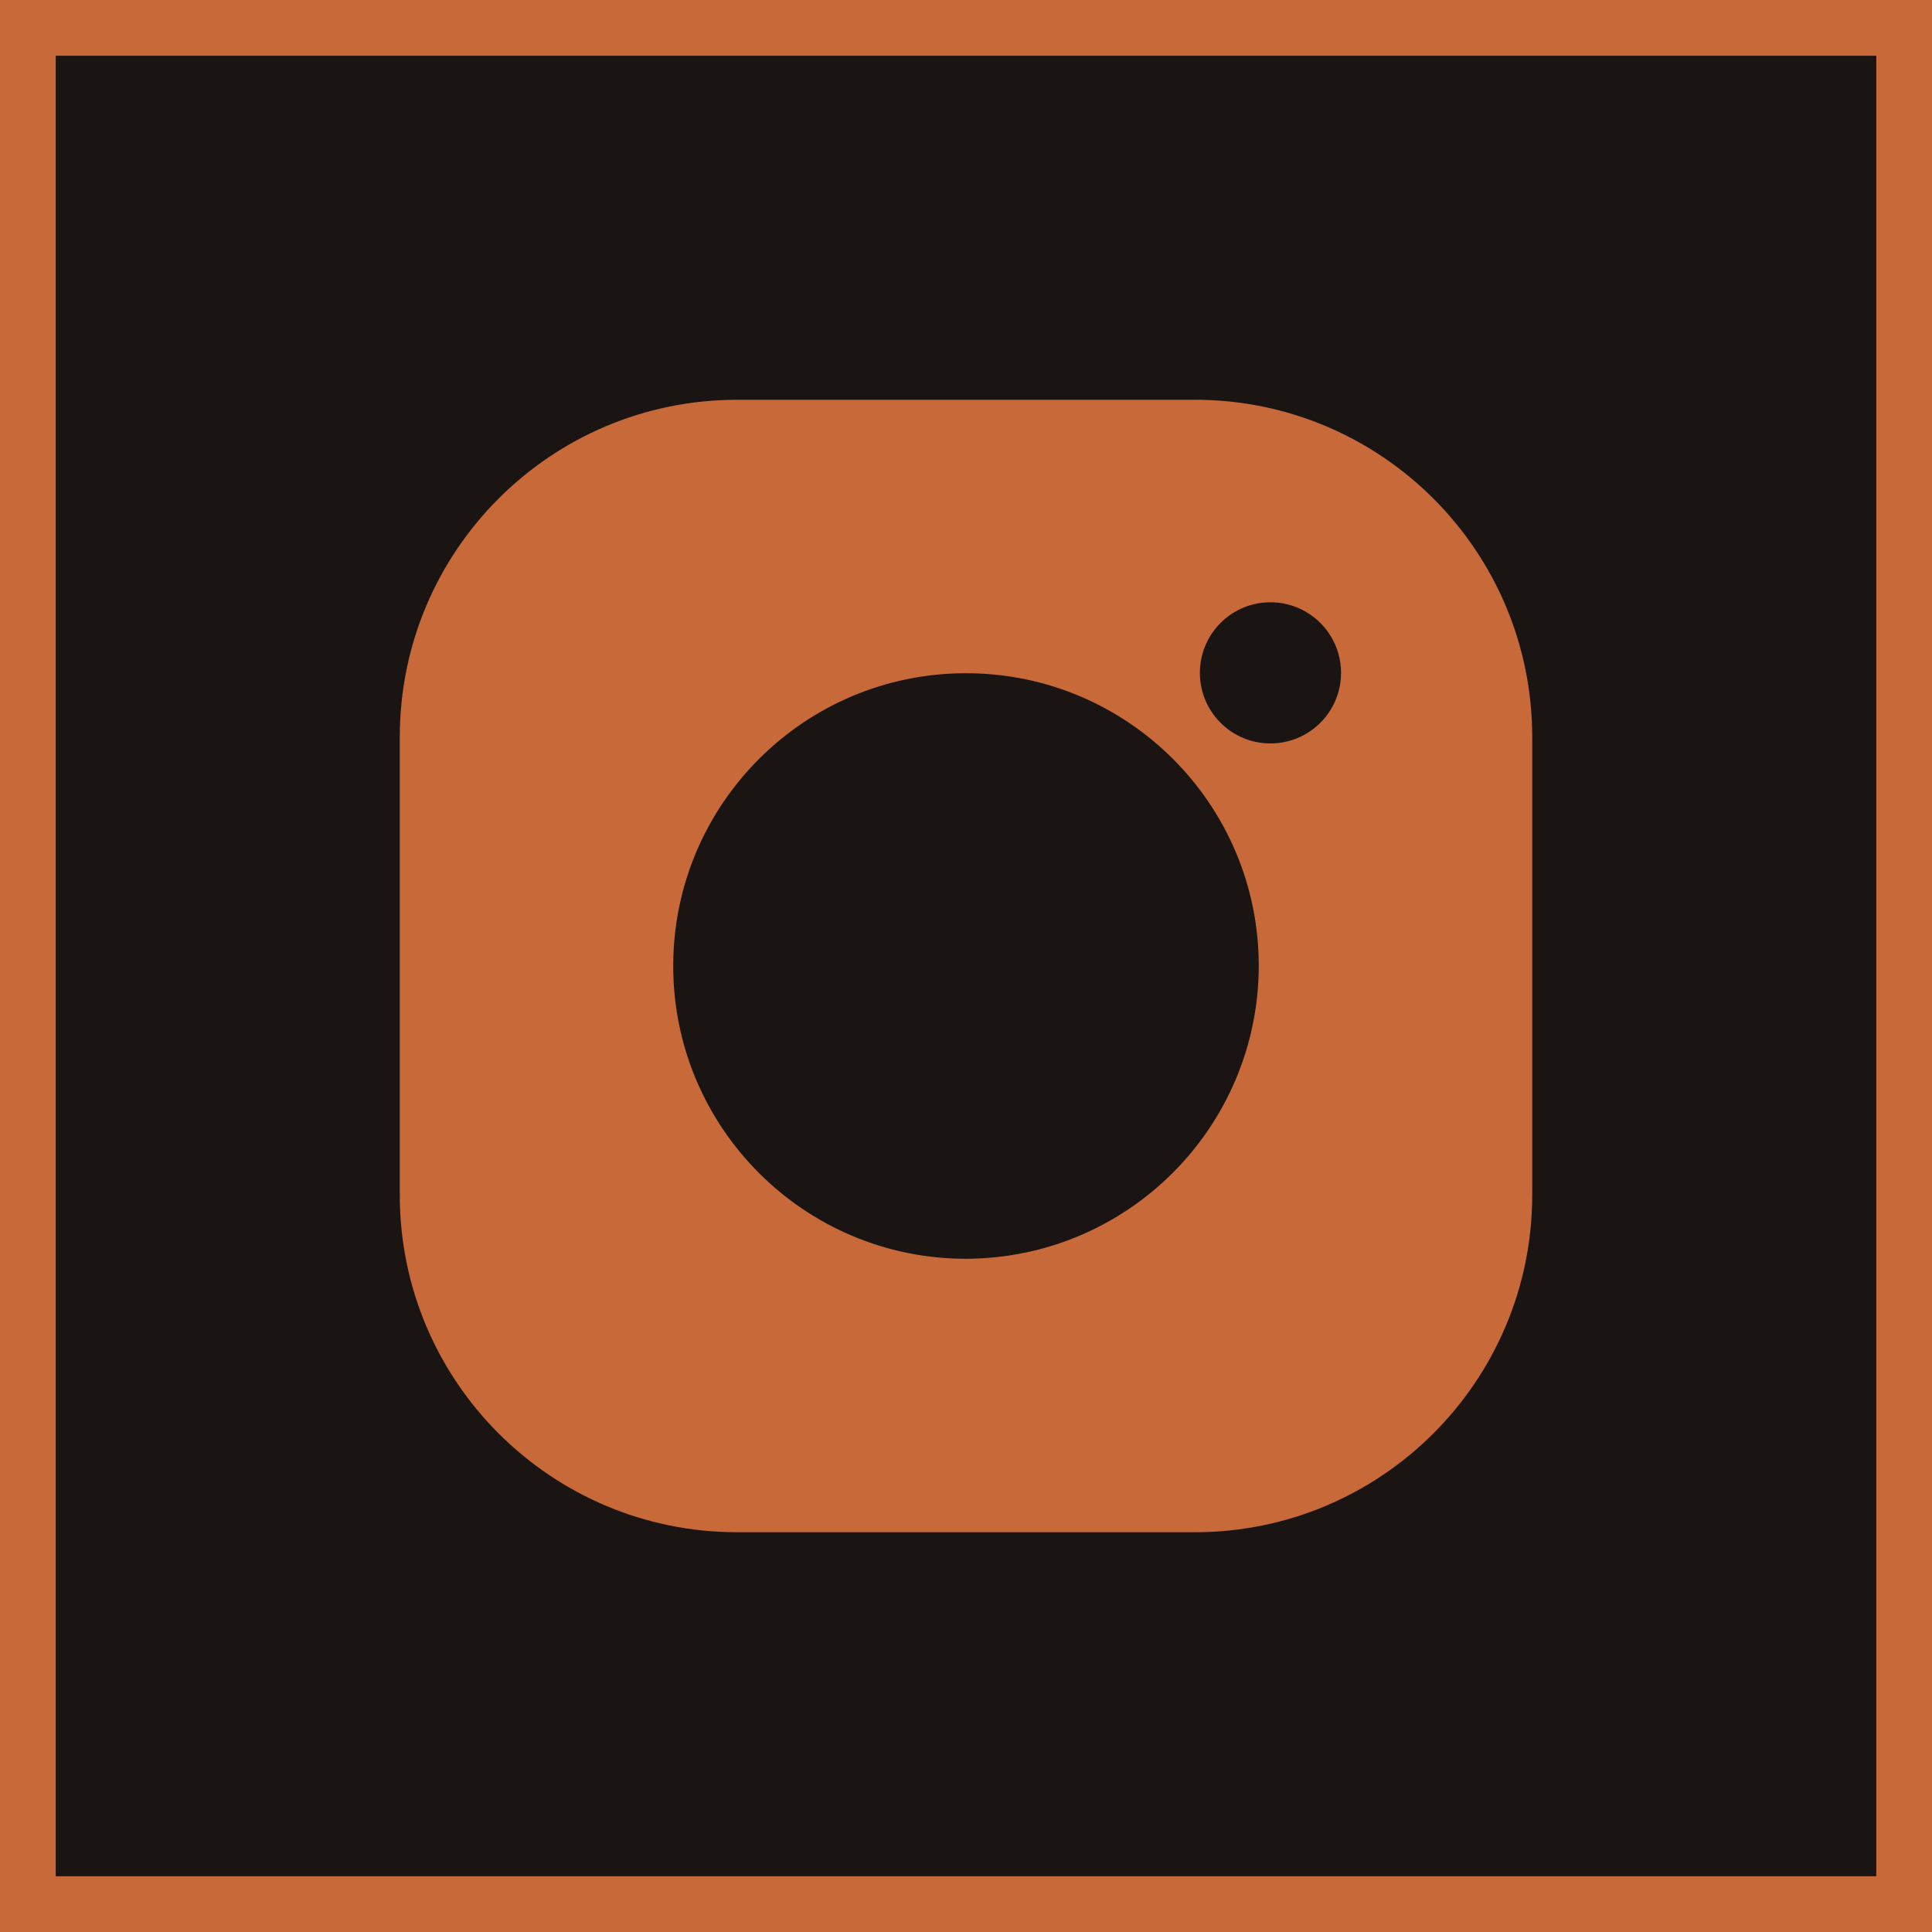
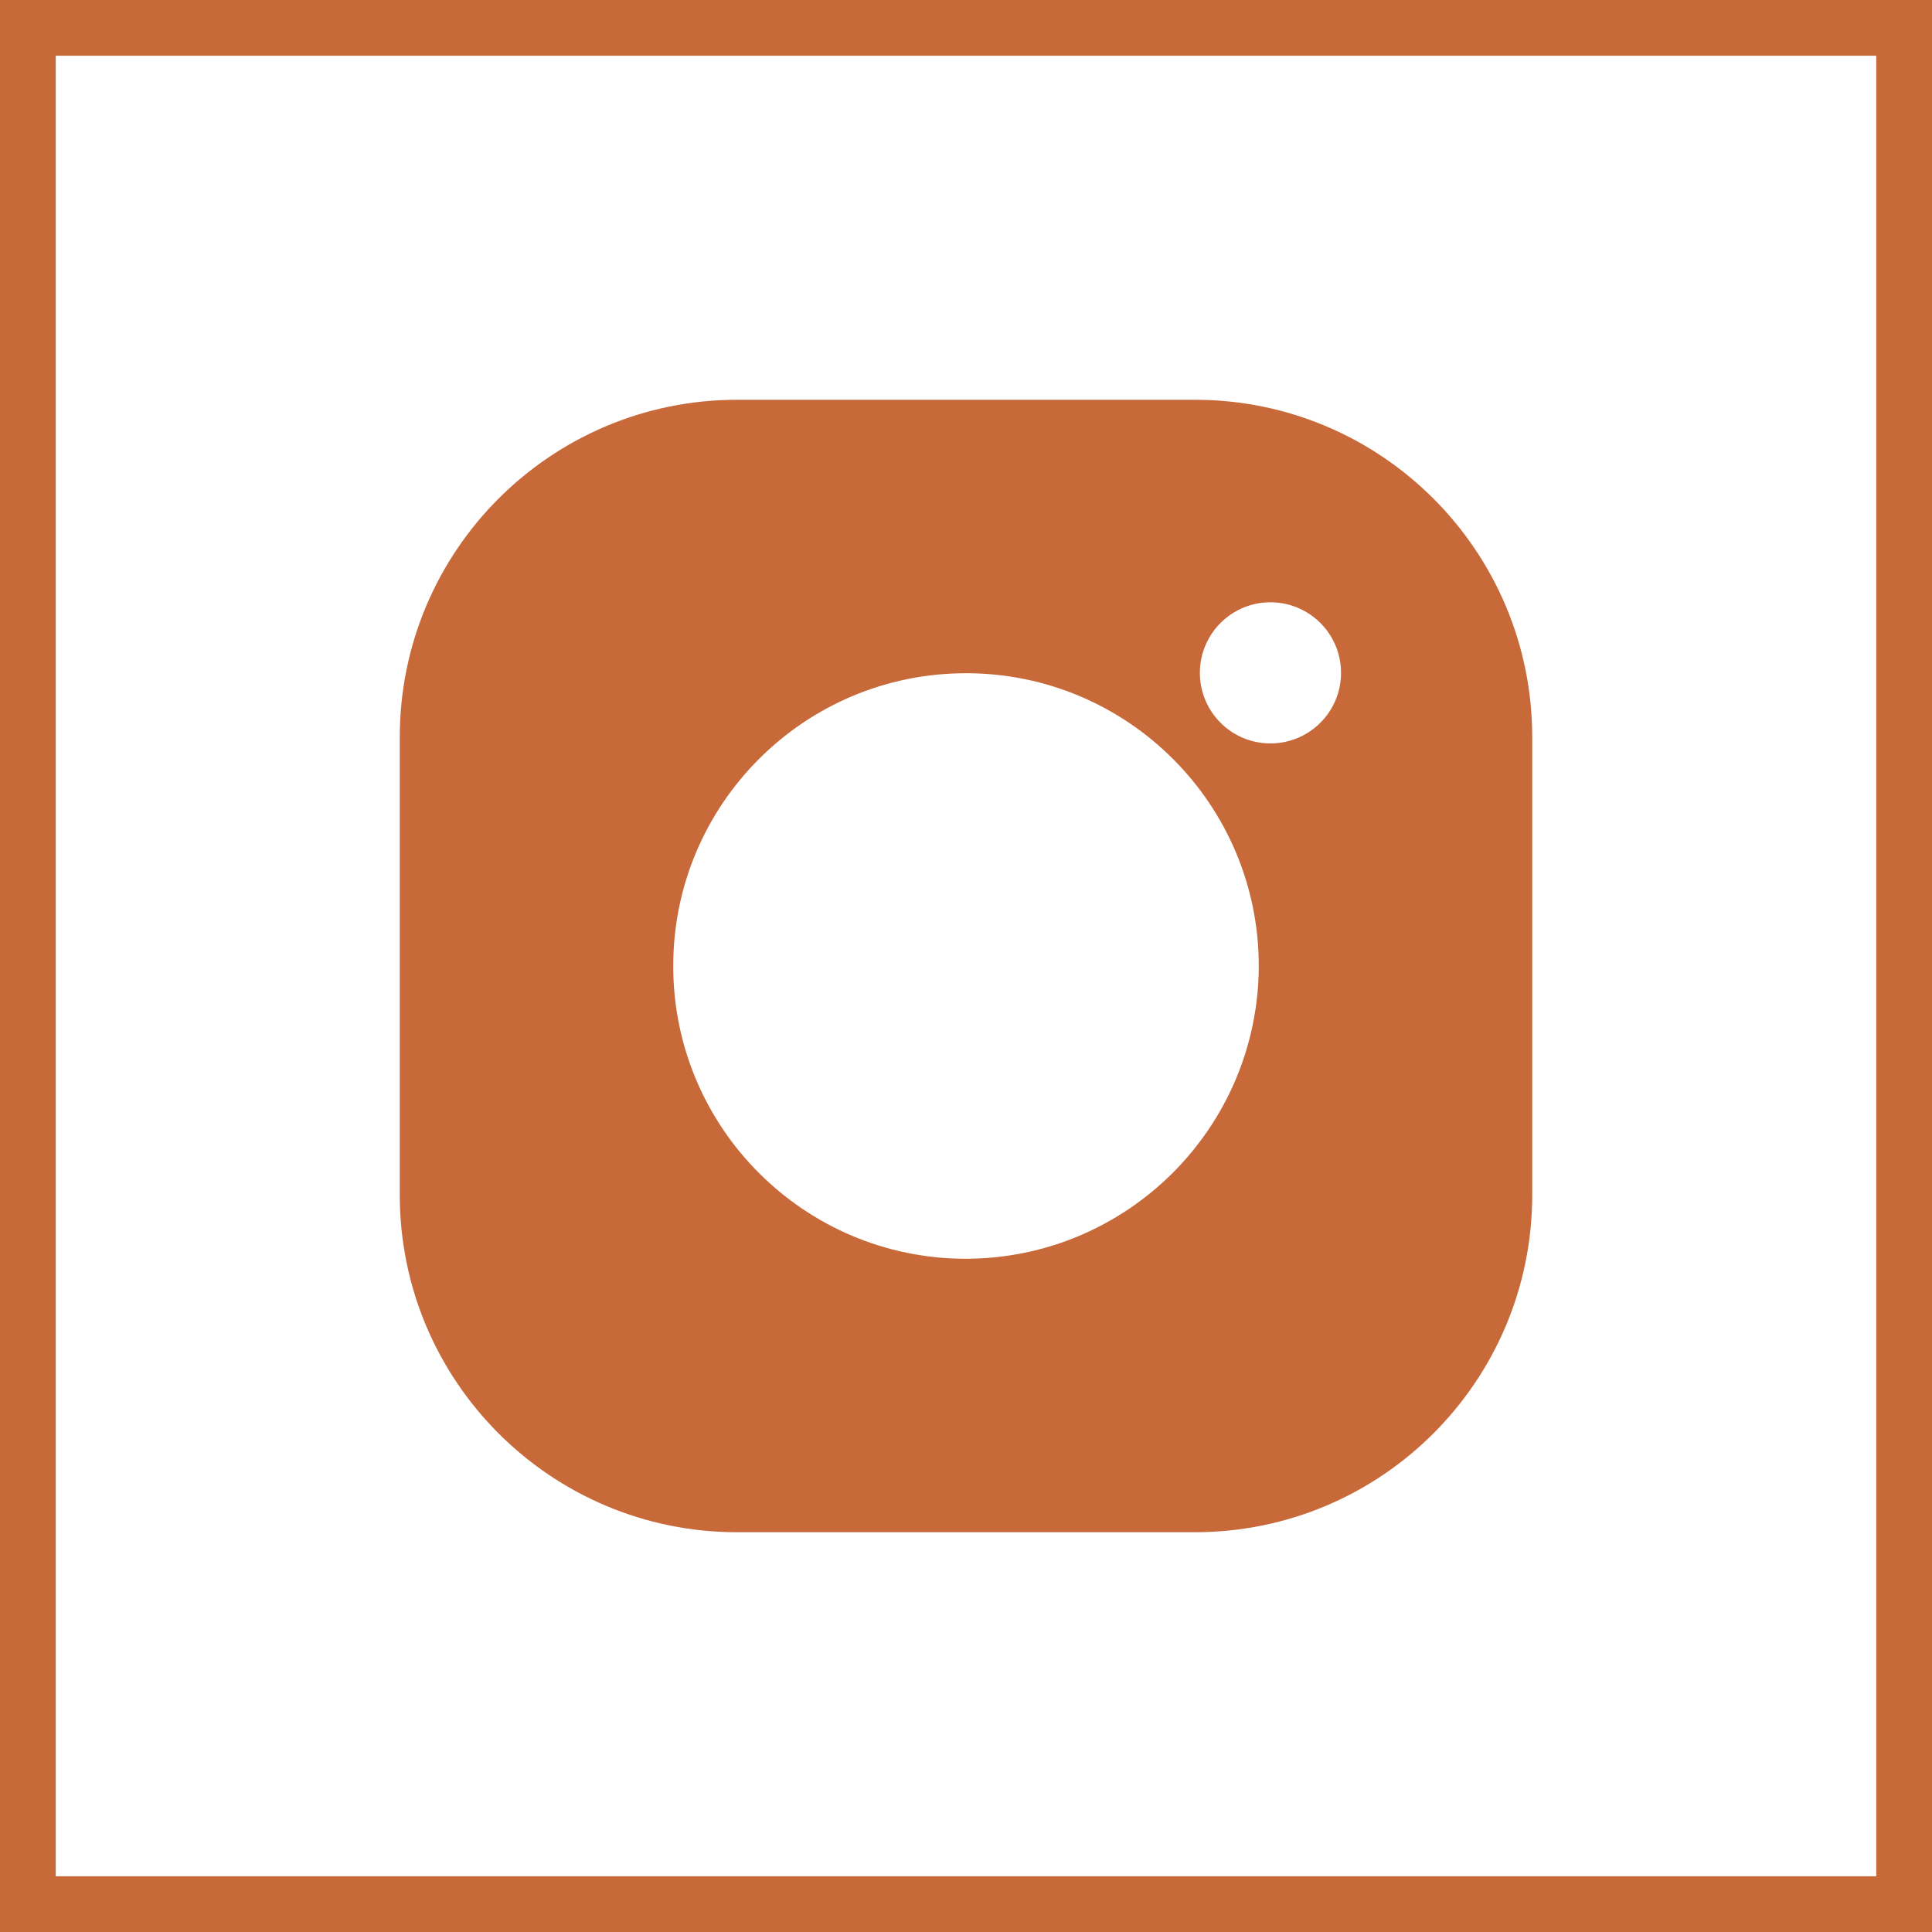
<svg xmlns="http://www.w3.org/2000/svg" id="Слой_3" data-name="Слой 3" viewBox="0 0 26 26">
  <defs>
-     <style>.cls-1{fill:#1a1513;}.cls-2{fill:#c8693a;}</style>
+     <style>.cls-1{fill:#c8693a;}</style>
  </defs>
-   <rect class="cls-1" width="26" height="26" />
-   <path class="cls-2" d="M25.25.75v24.5H.75V.75h24.5M26,0H0V26H26V0Z" />
-   <path class="cls-2" d="M16.08,5.38H9.92A4.54,4.54,0,0,0,5.38,9.92v6.16a4.54,4.54,0,0,0,4.54,4.54h6.16a4.54,4.54,0,0,0,4.54-4.54V9.92A4.54,4.54,0,0,0,16.08,5.38ZM13,16.94A3.94,3.94,0,1,1,16.94,13,3.95,3.95,0,0,1,13,16.94ZM17,10a.95.95,0,0,1,0-1.89A.95.95,0,1,1,17,10Z" />
+   <path class="cls-1" d="M25.25.75v24.5H.75V.75h24.5M26,0H0V26H26V0Z" transform="translate(0 0)" />
+   <path class="cls-1" d="M16.08,5.38H9.92A4.54,4.54,0,0,0,5.38,9.92v6.16a4.54,4.54,0,0,0,4.54,4.54h6.16a4.54,4.54,0,0,0,4.54-4.54V9.92A4.54,4.54,0,0,0,16.08,5.38ZM13,16.94A3.94,3.94,0,1,1,16.94,13,3.95,3.95,0,0,1,13,16.94ZM17,10a.95.95,0,0,1,0-1.89A.95.95,0,1,1,17,10Z" transform="translate(0 0)" />
</svg>
